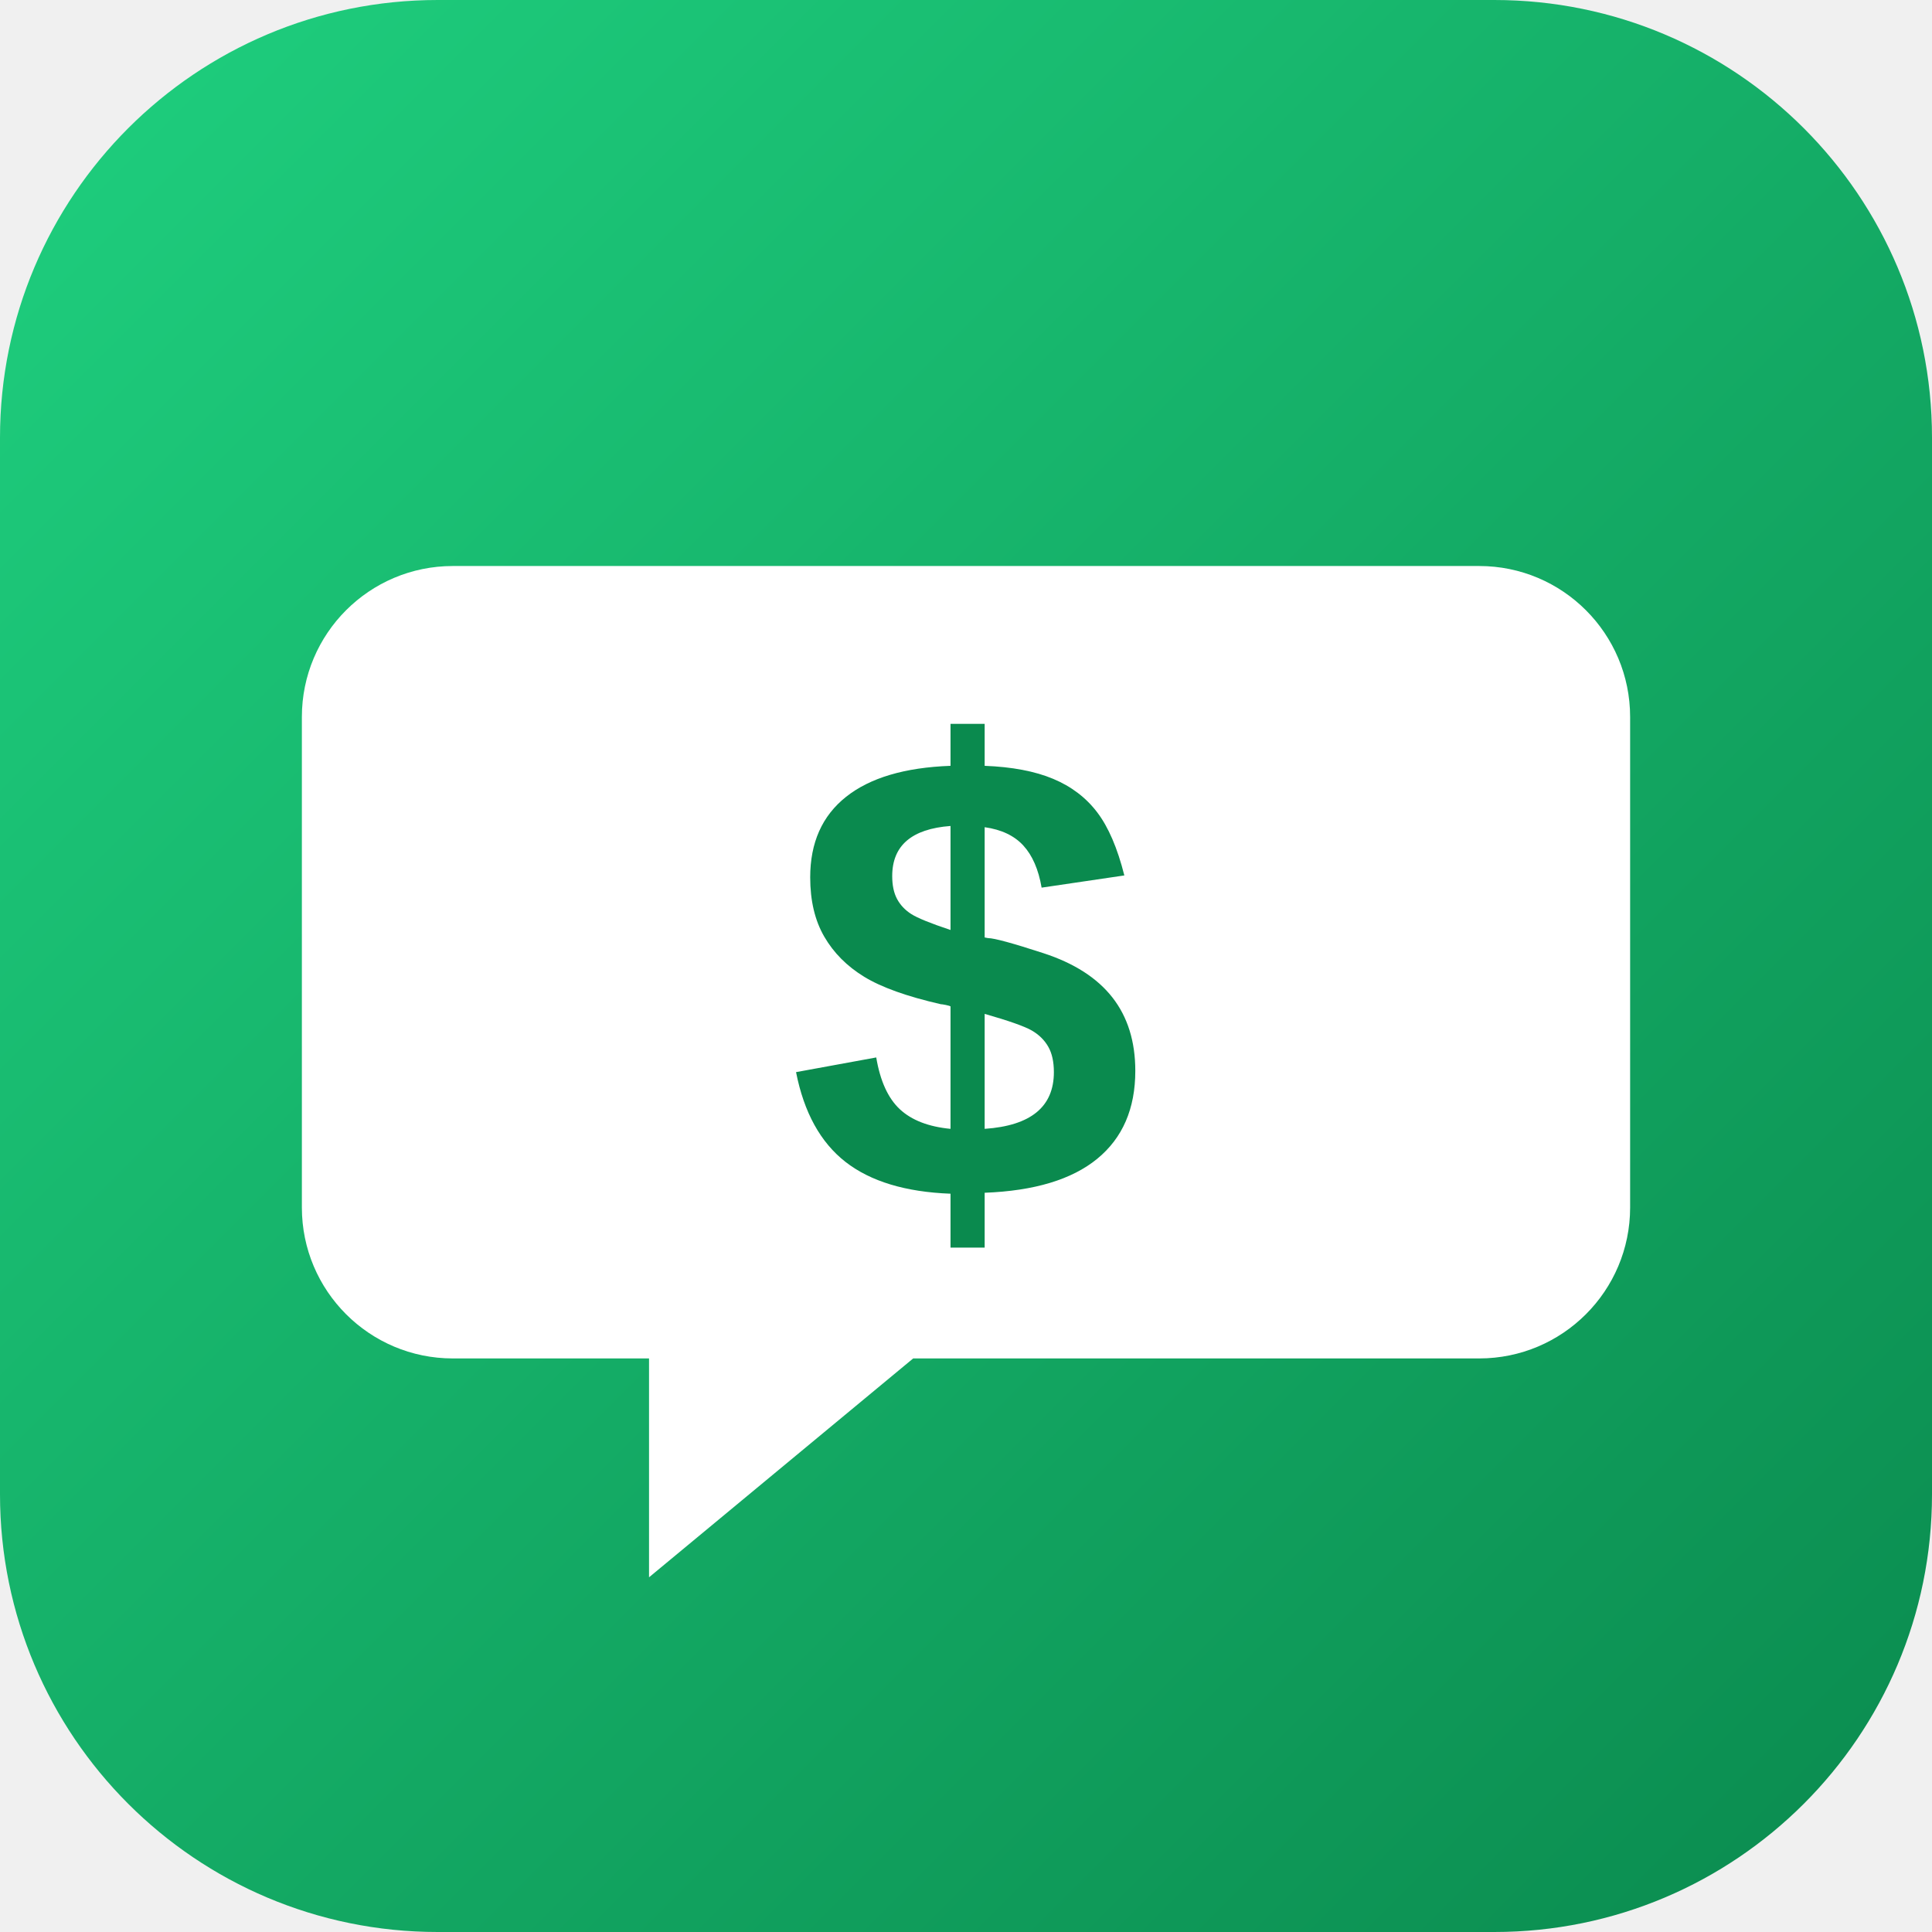
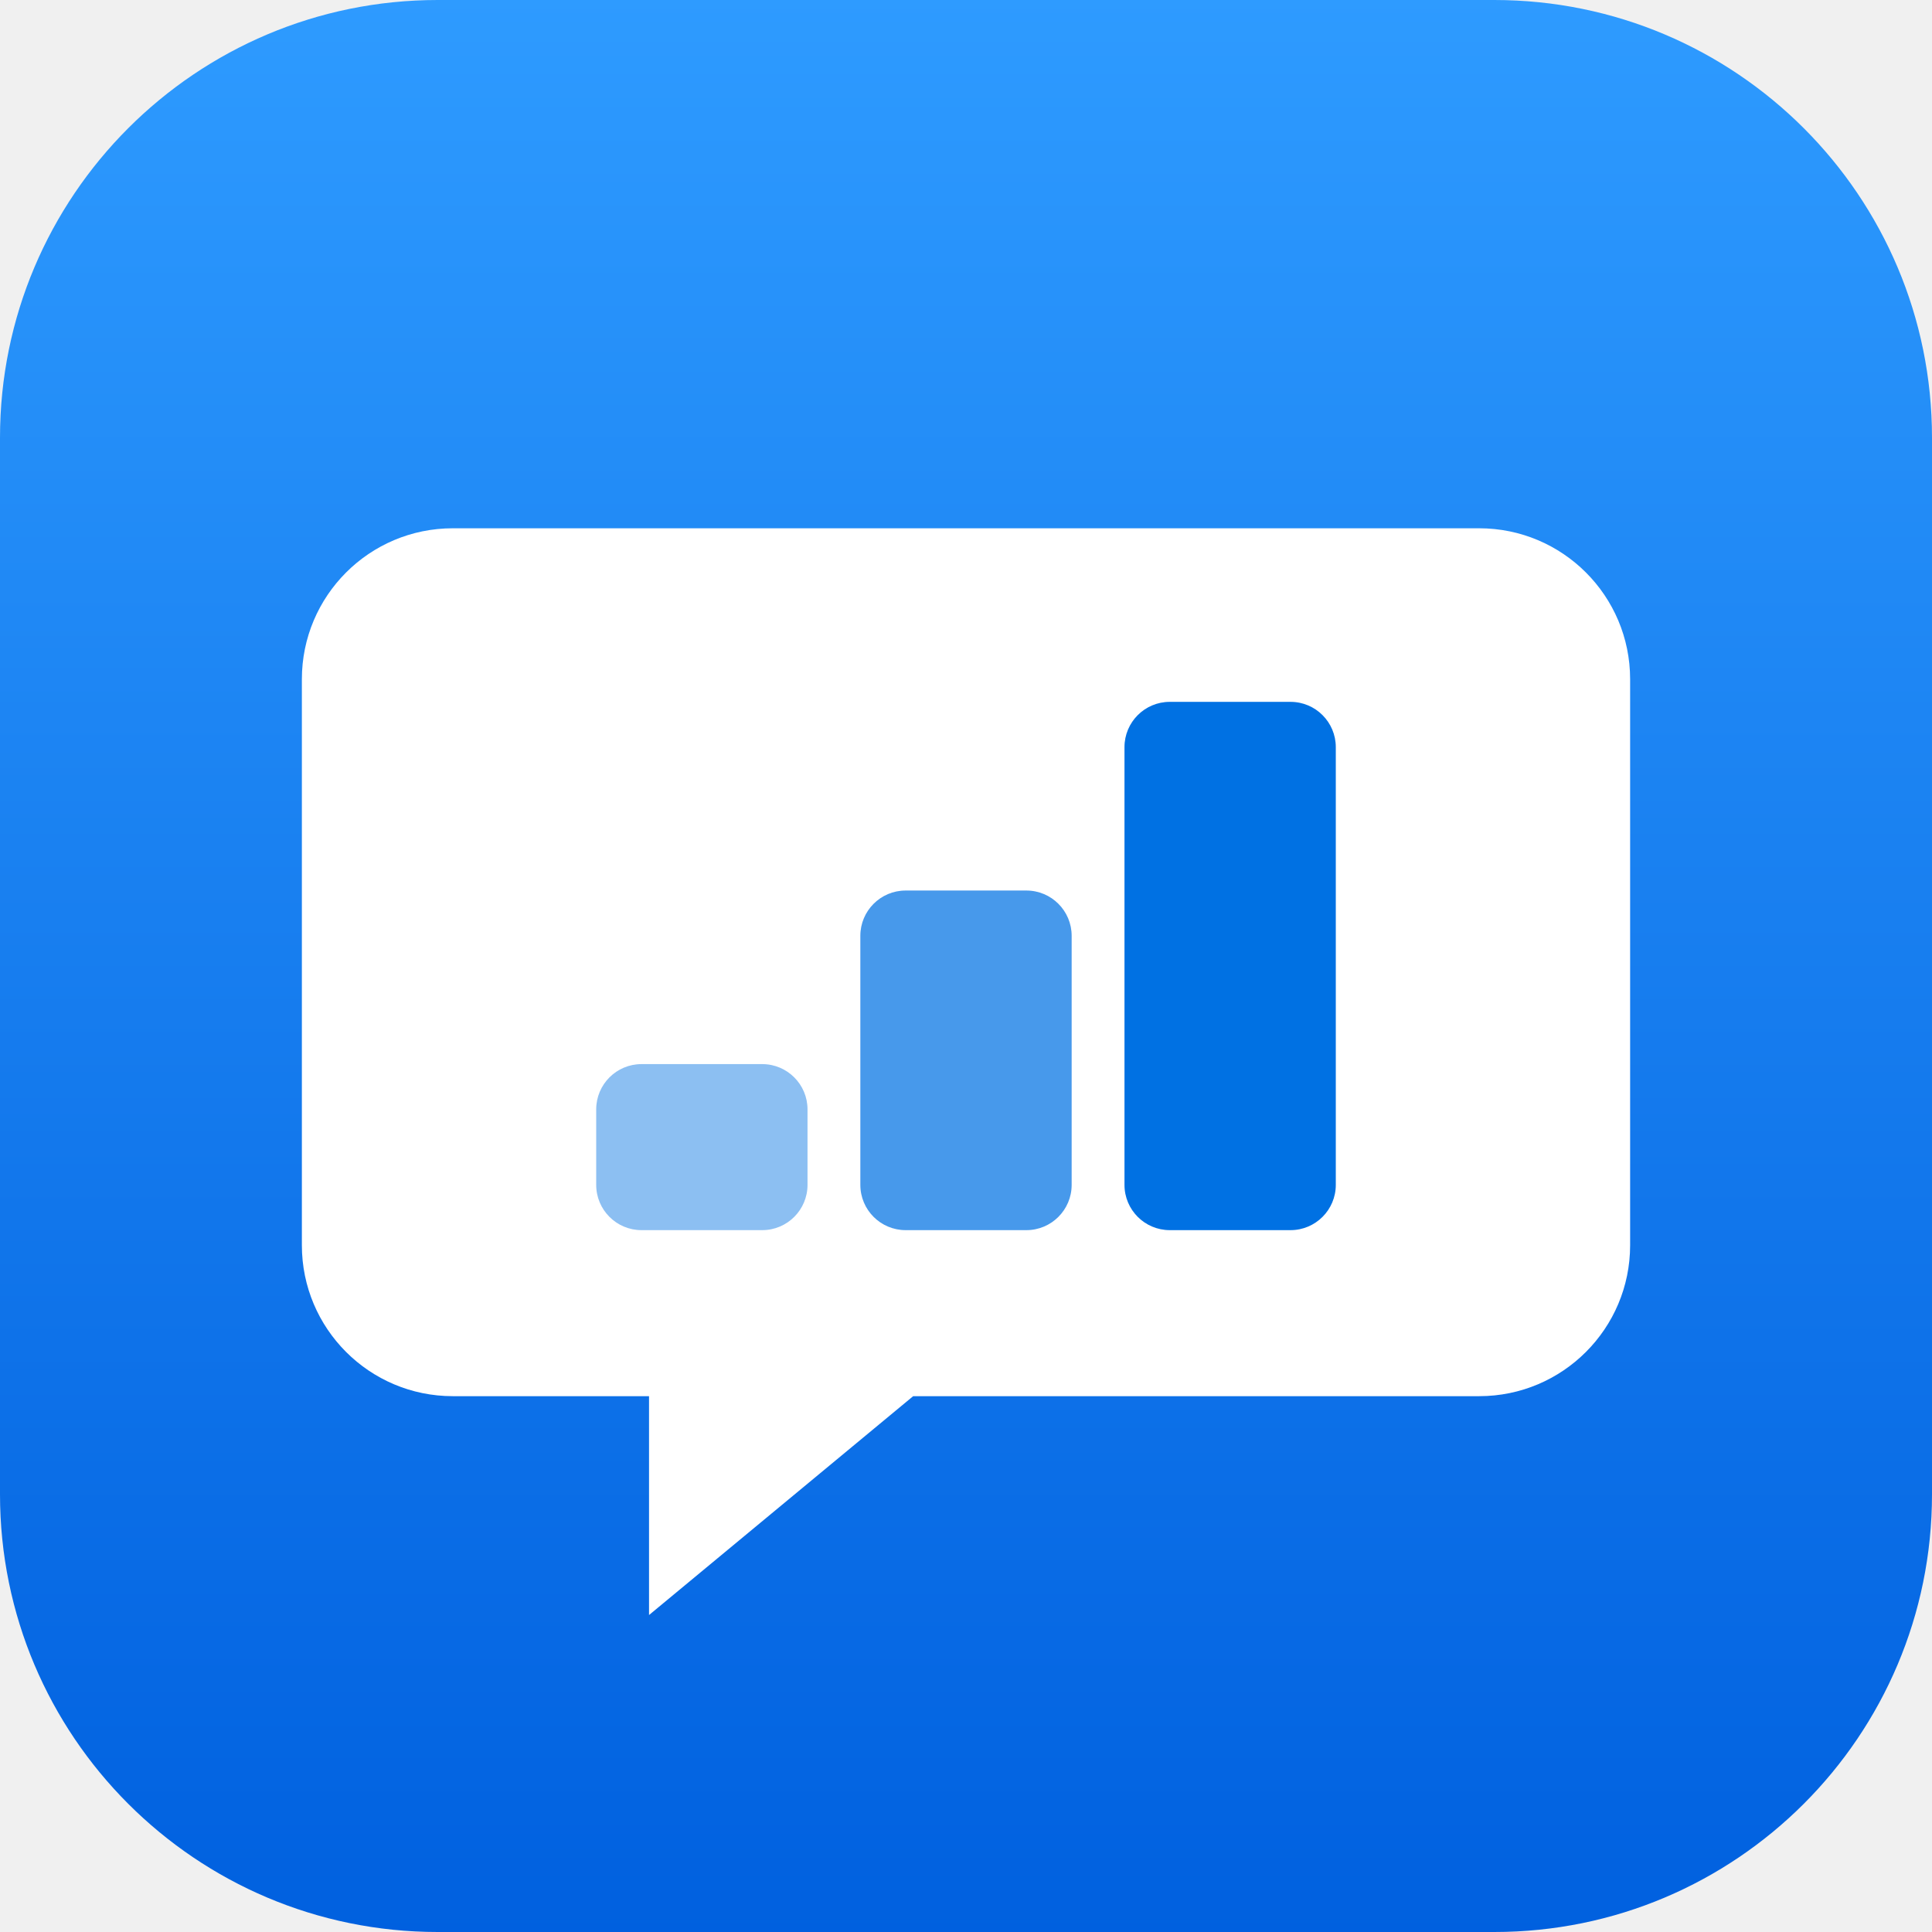
<svg xmlns="http://www.w3.org/2000/svg" viewBox="0 0 512 512">
  <defs>
-     <linearGradient id="g" x1="0" y1="0" x2="1" y2="1">
-       <stop offset="0" stop-color="#1FD07F" />
-       <stop offset="1" stop-color="#0A8A4E" />
+     <linearGradient id="g" x1="0" y1="0" x2="0" y2="1">
+       <stop offset="0" stop-color="#2E9BFF" />
+       <stop offset="1" stop-color="#0060DF" />
    </linearGradient>
  </defs>
  <rect width="512" height="512" rx="116" fill="url(#g)" />
-   <path d="M120 150 h272 a40 40 0 0 1 40 40 v130 a40 40 0 0 1 -40 40 h-150 l-70 58 v-58 h-52 a40 40 0 0 1 -40 -40 v-130 a40 40 0 0 1 40 -40 z" fill="#fff" />
-   <text x="256" y="318" text-anchor="middle" font-family="Nunito, Arial Rounded MT Bold, Arial, sans-serif" font-weight="900" font-size="170" fill="#0A8A4E">$</text>
+   <path d="M120 140 h272 a40 40 0 0 1 40 40 v150 a40 40 0 0 1 -40 40 h-150 l-70 58 v-58 h-52 a40 40 0 0 1 -40 -40 v-150 a40 40 0 0 1 40 -40 z" fill="#fff" />
+   <rect x="158" y="282" width="56" height="44" rx="12" fill="#0071E3" opacity=".45" />
+   <rect x="228" y="236" width="56" height="90" rx="12" fill="#0071E3" opacity=".72" />
+   <rect x="298" y="186" width="56" height="140" rx="12" fill="#0071E3" />
</svg>
